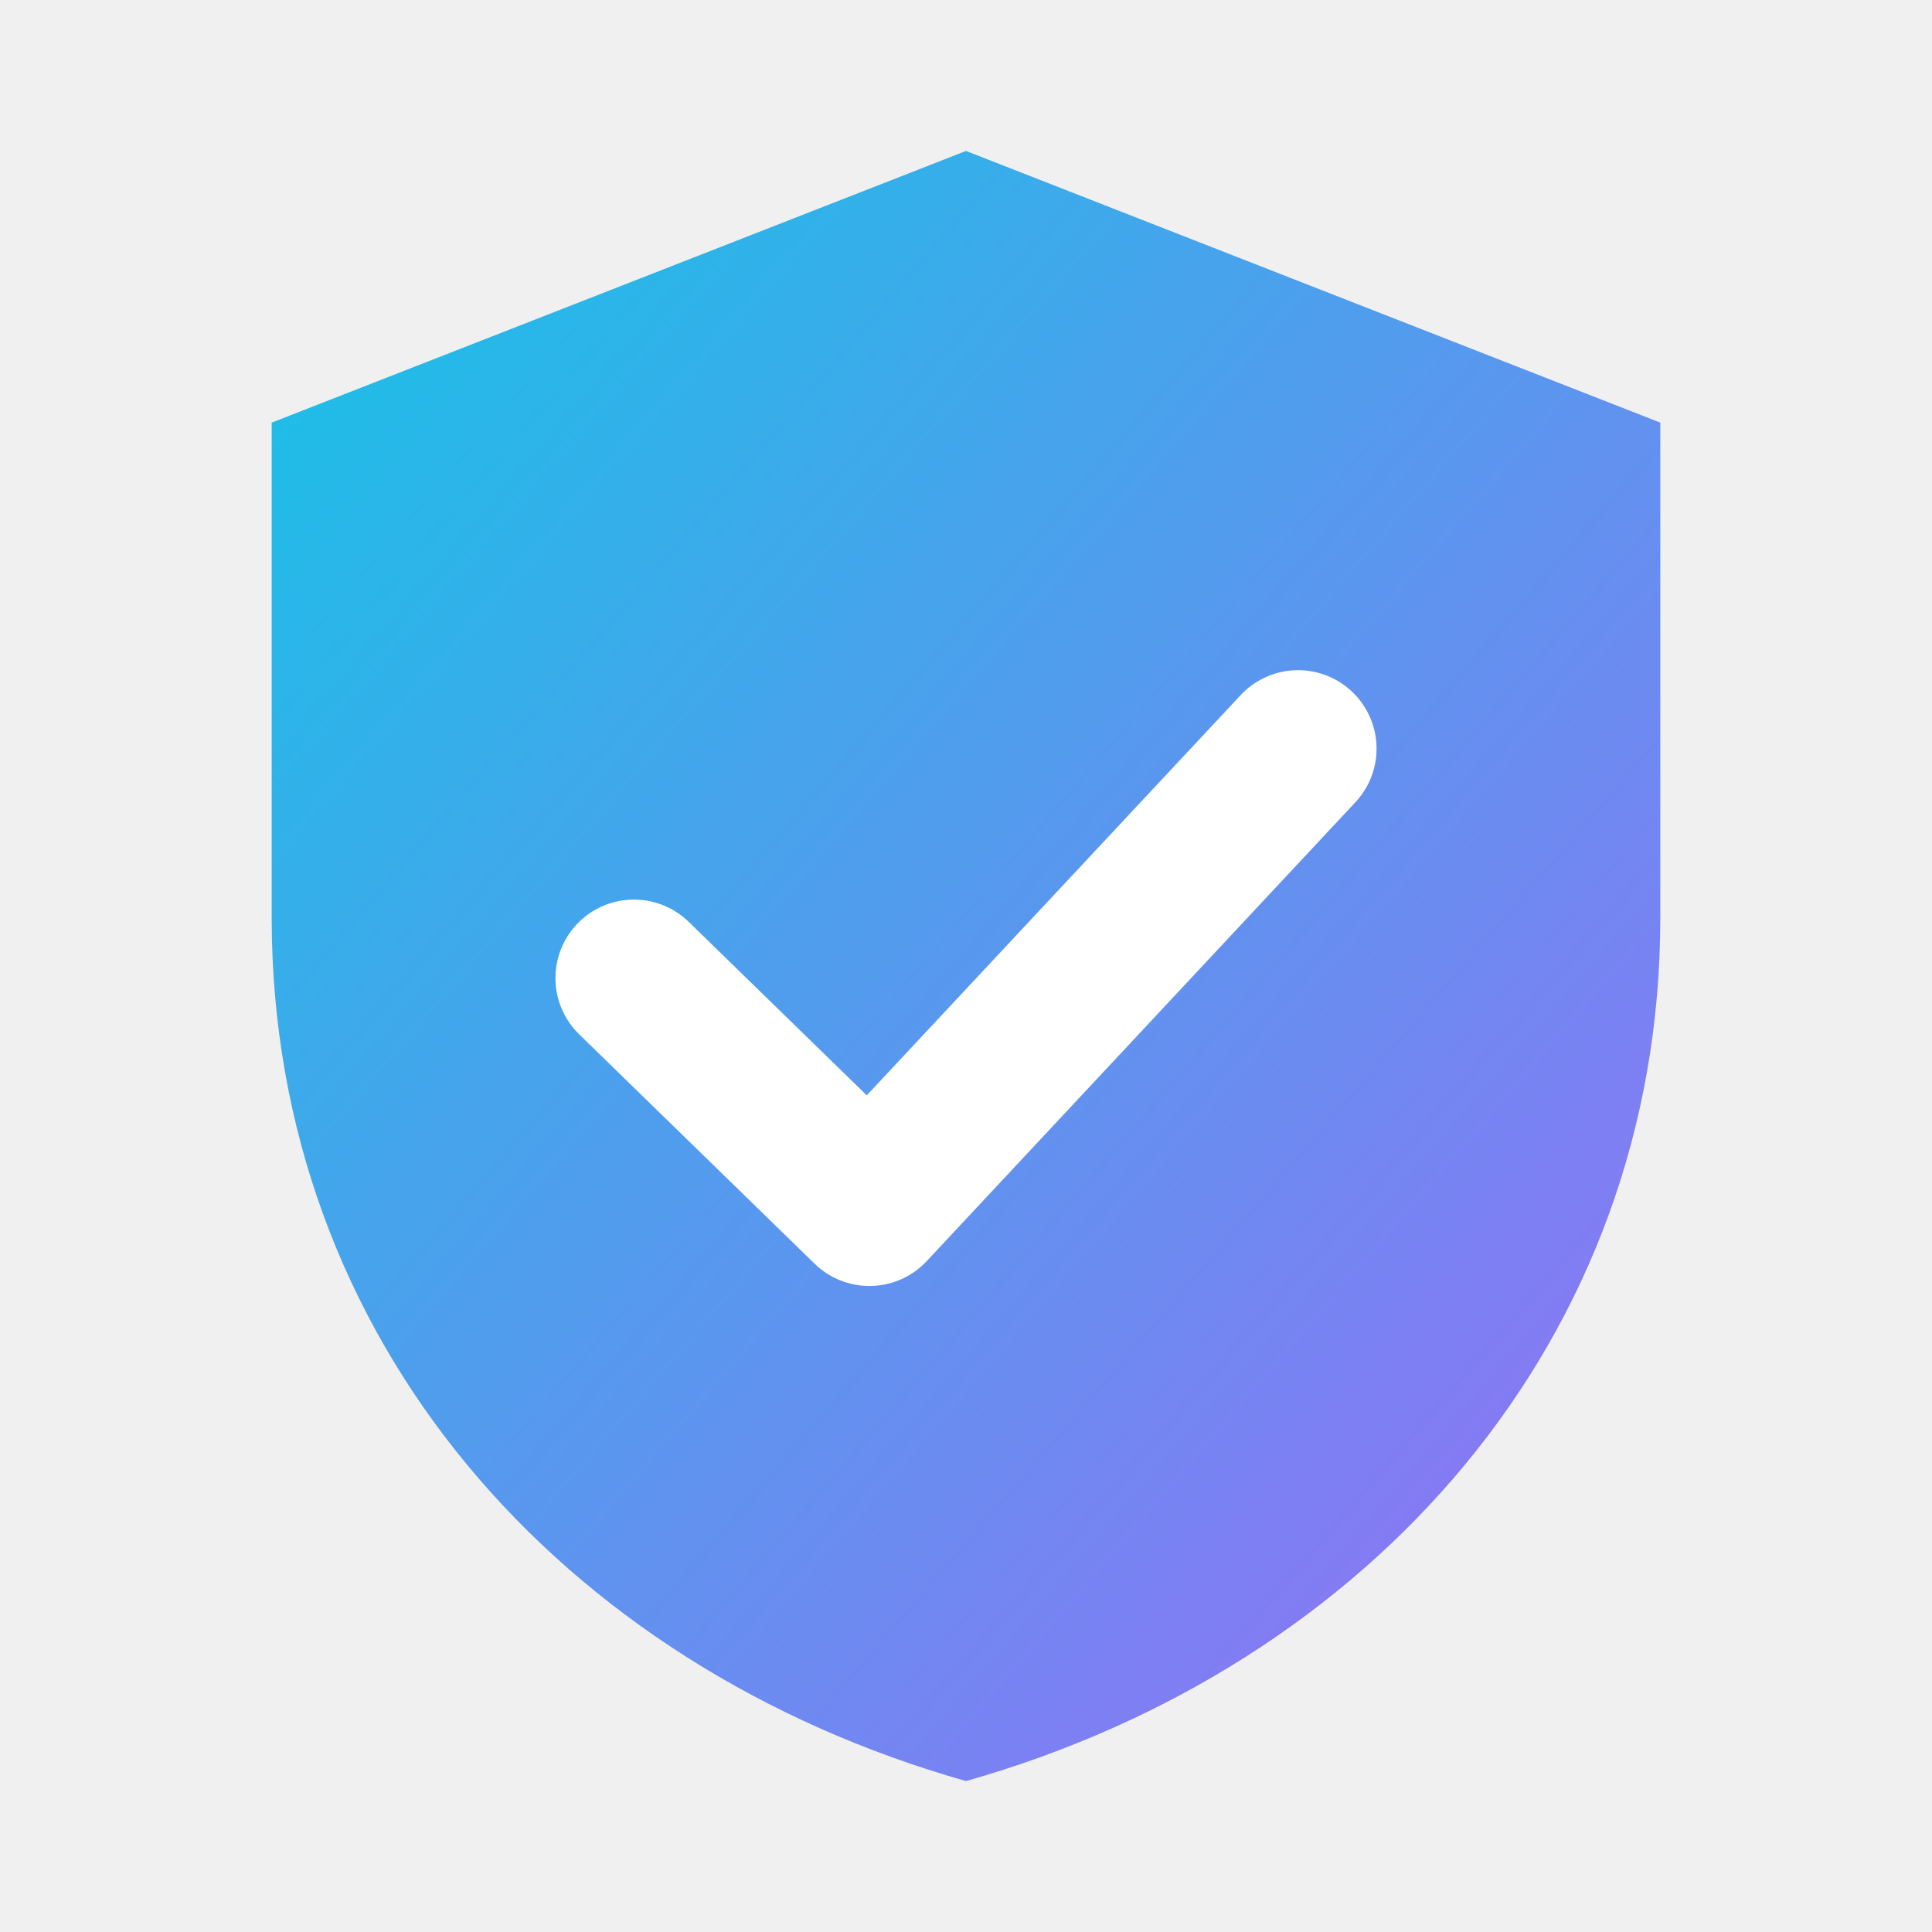
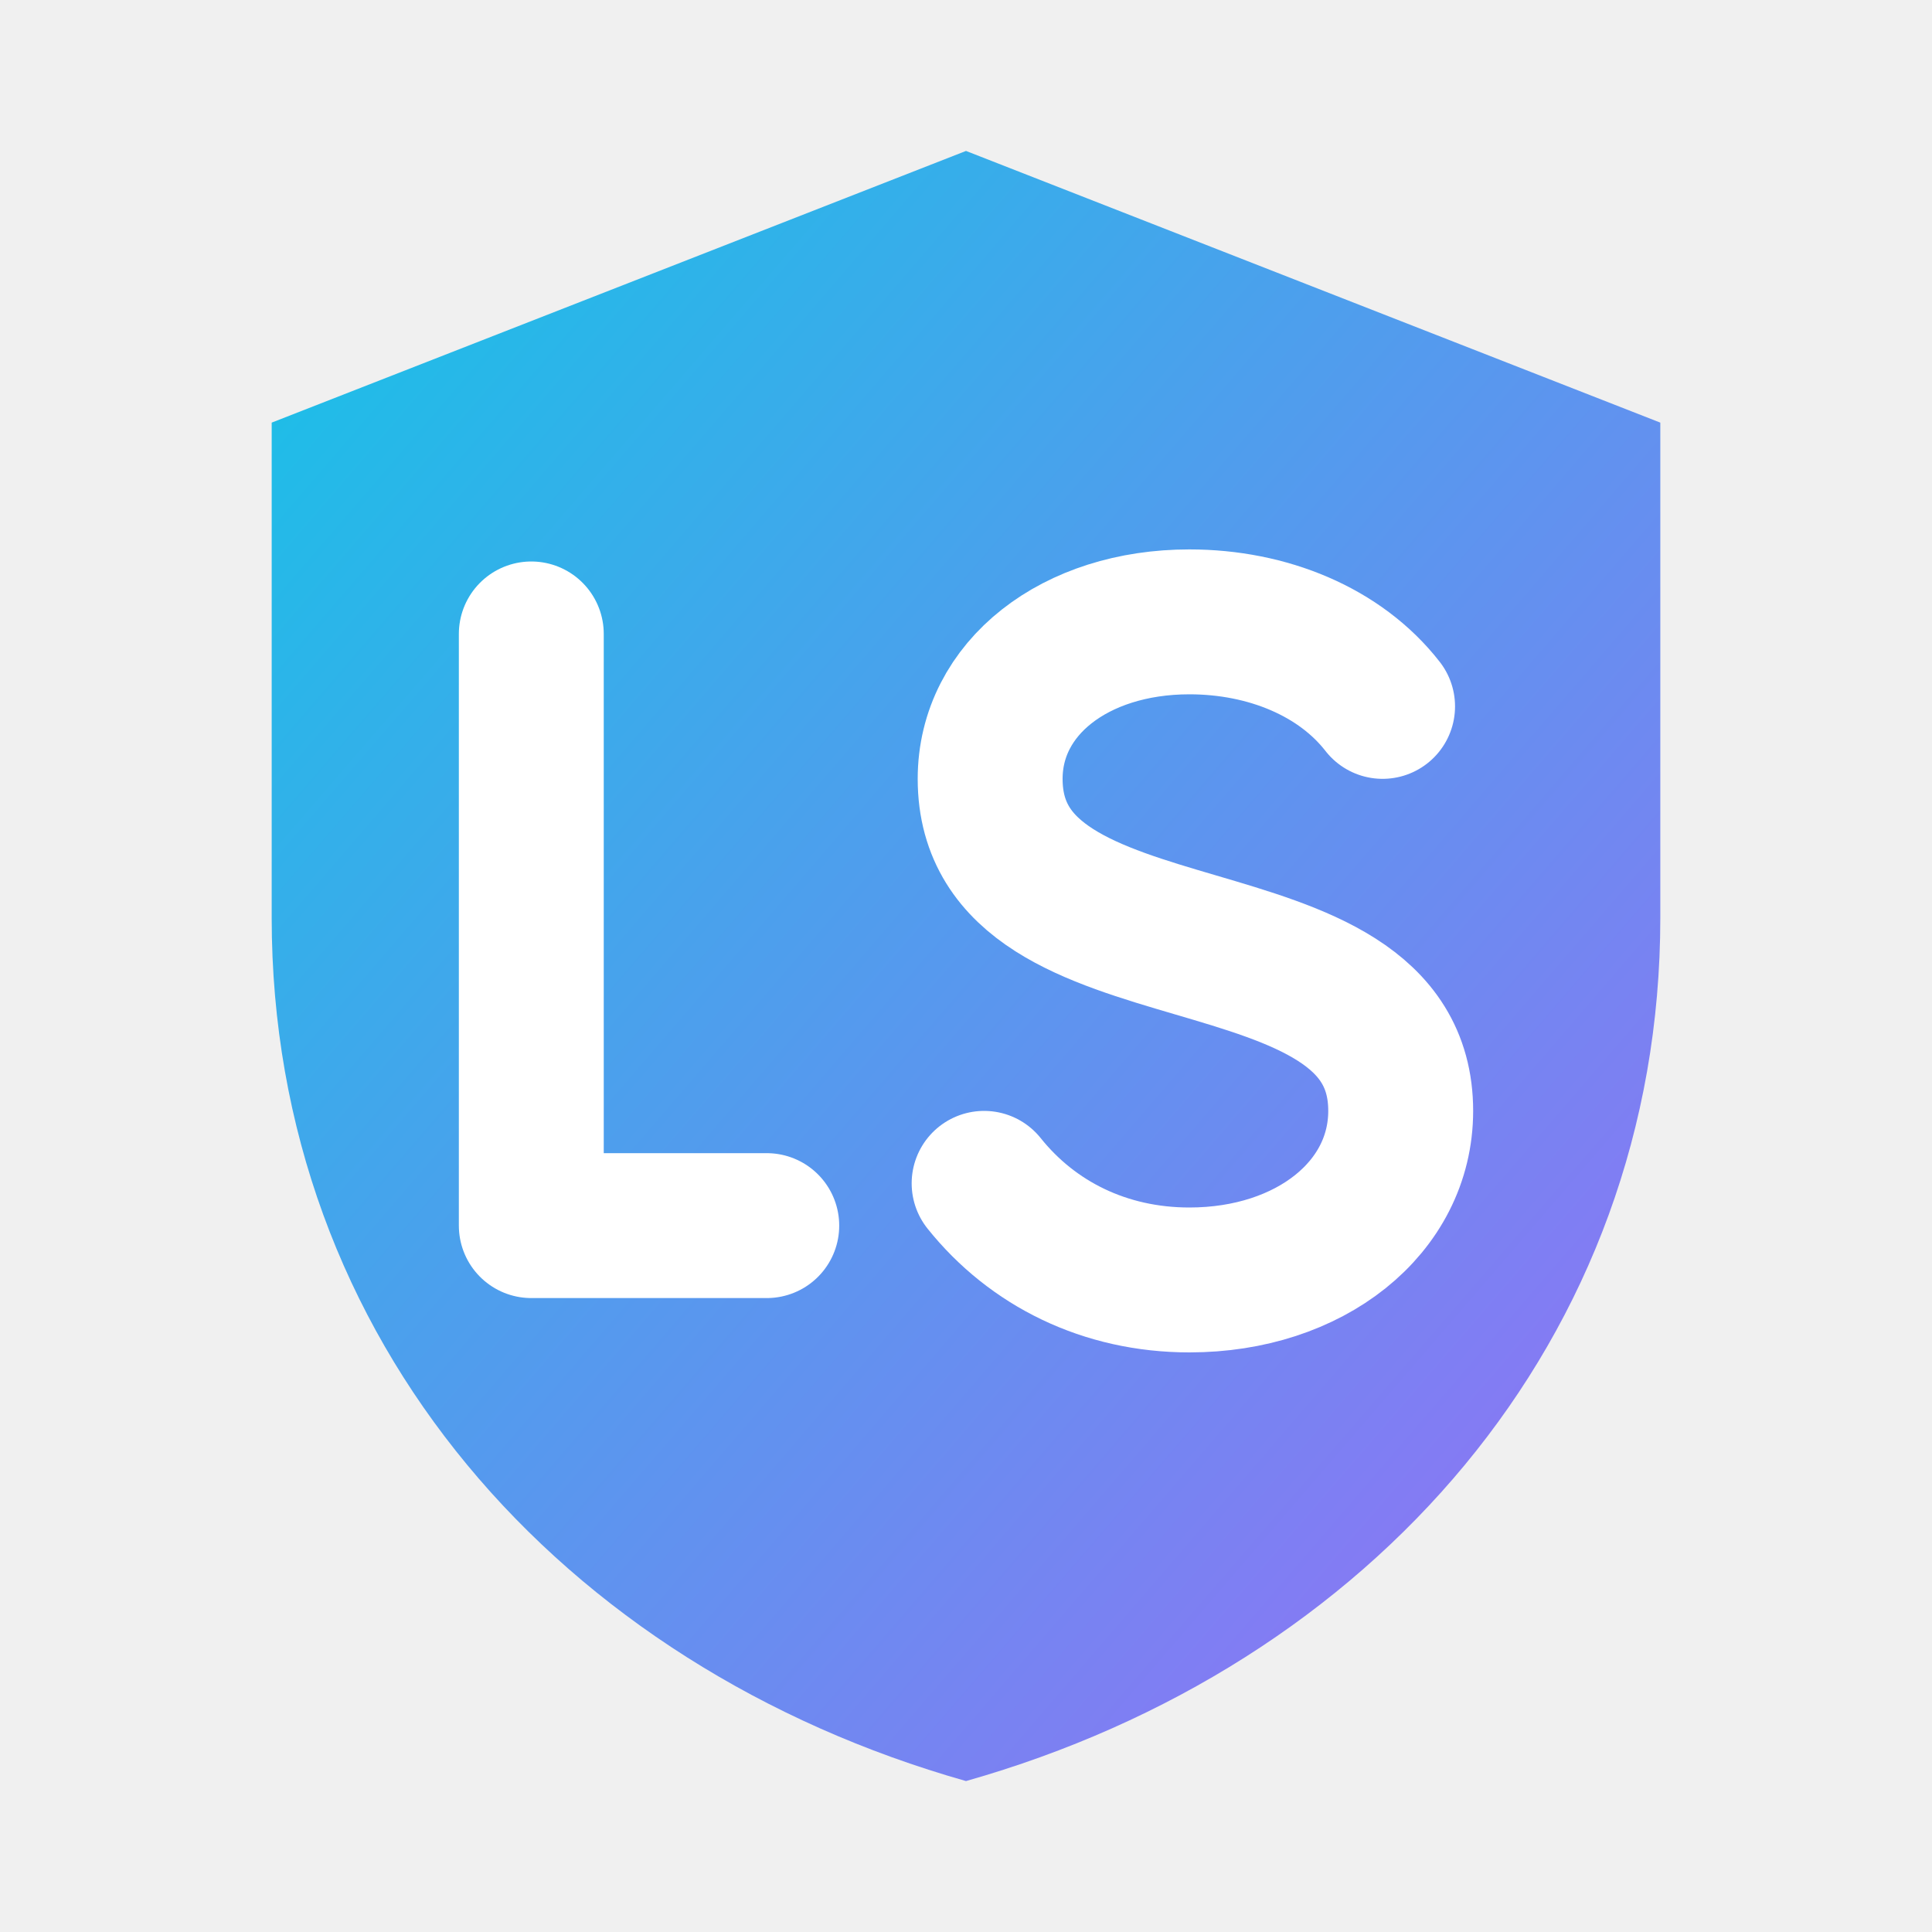
<svg xmlns="http://www.w3.org/2000/svg" viewBox="0 0 32 32">
  <defs>
    <linearGradient id="g" x1="0" y1="0" x2="1" y2="1">
      <stop offset="0" stop-color="#14c4e6" />
      <stop offset="1" stop-color="#9b6cf6" />
    </linearGradient>
  </defs>
  <path d="M16 2.5 4.5 7v8.2c0 7 4.8 12.4 11.5 14.3 6.7-1.9 11.5-7.3 11.5-14.3V7L16 2.5Z" fill="url(#g)" />
-   <path d="M10.5 16.2 14.4 20l7.1-7.6" fill="none" stroke="#fff" stroke-width="2.6" stroke-linecap="round" stroke-linejoin="round" />
+   <g fill="none" stroke="#fff" stroke-width="2.4" stroke-linecap="round" stroke-linejoin="round">
+     <path d="M8.8 10.5v9.8h3.9" />
+     <path d="M22.9 11.7c-.7-.9-1.9-1.4-3.2-1.4-1.9 0-3.3 1.1-3.3 2.6 0 3.5 6.8 2 6.8 5.5 0 1.6-1.5 2.8-3.5 2.8-1.4 0-2.6-.6-3.4-1.6" />
+   </g>
</svg>
